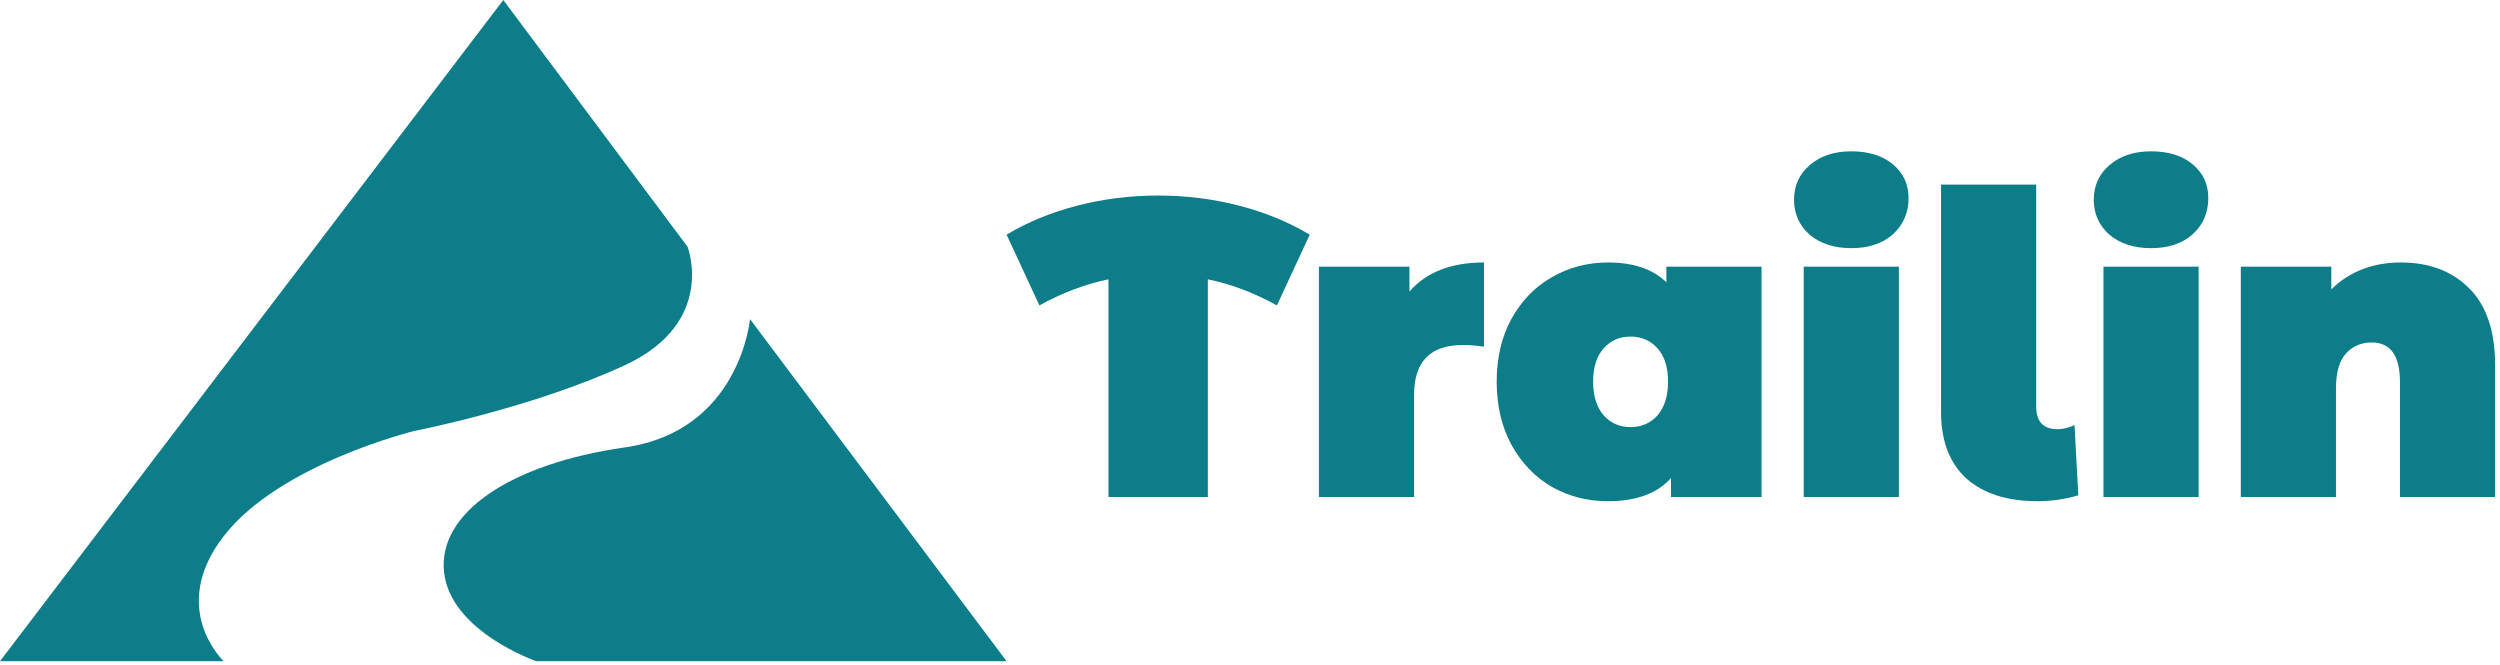
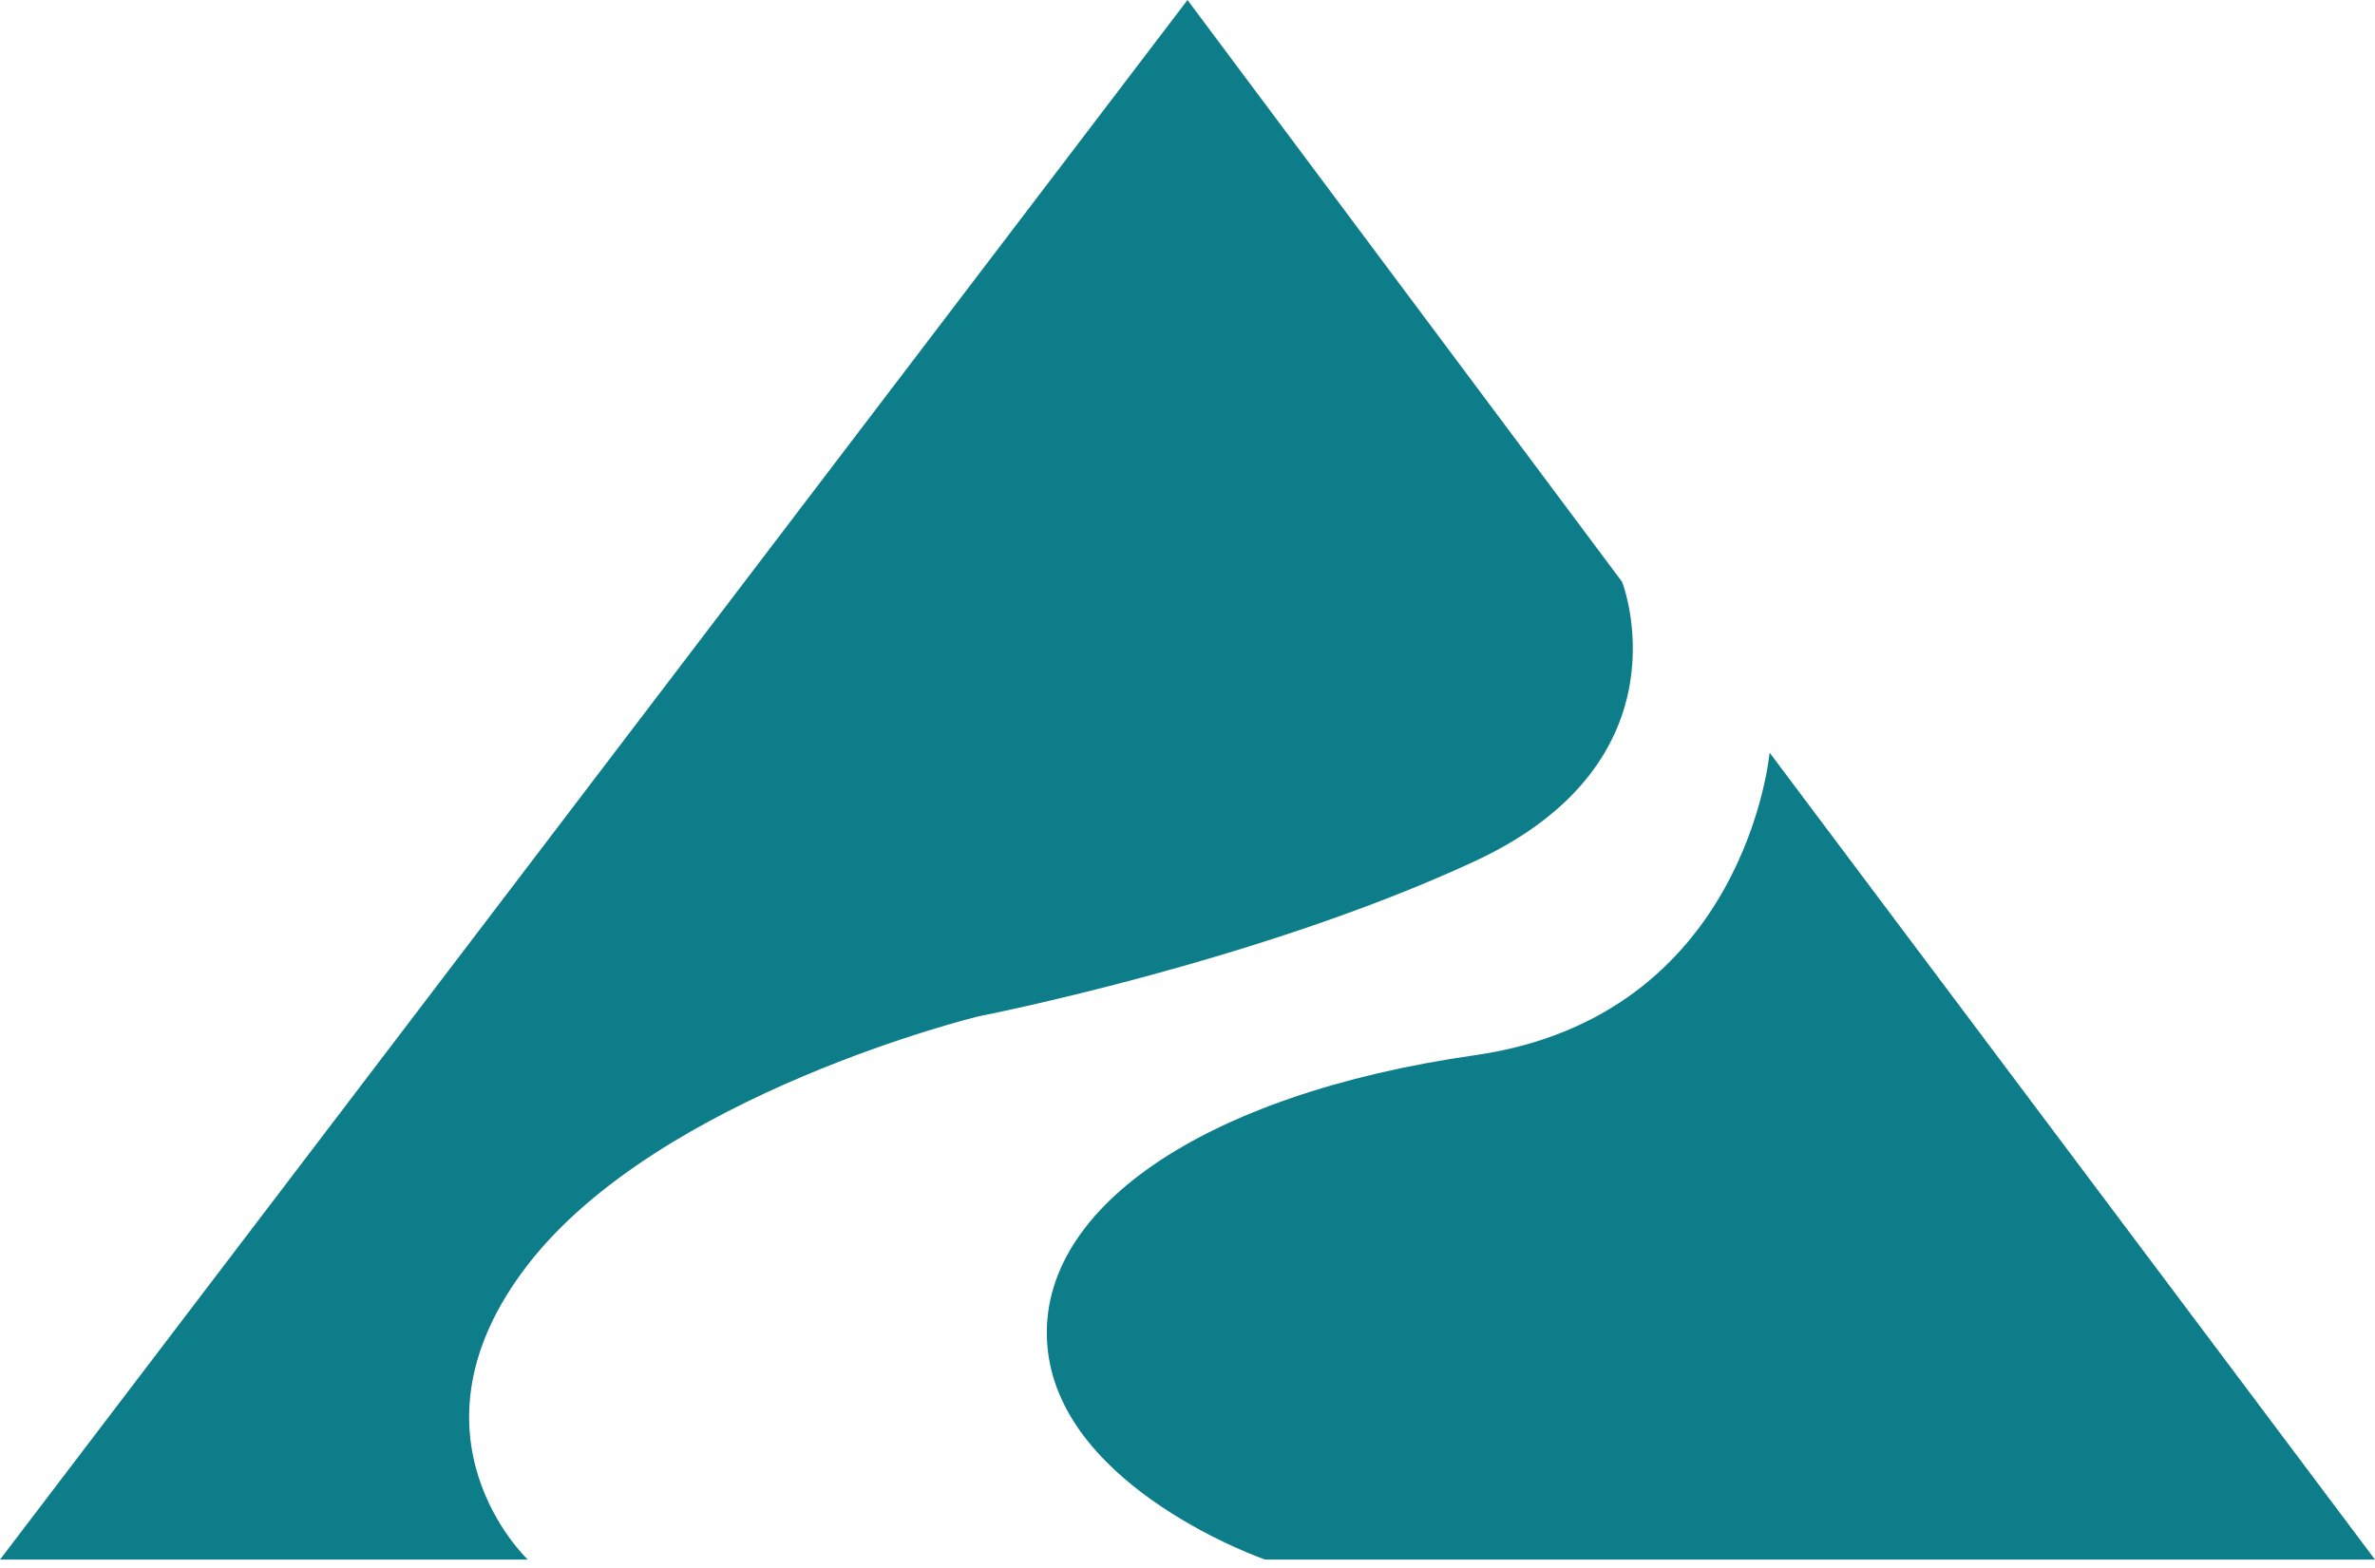
- <svg xmlns="http://www.w3.org/2000/svg" width="380" height="101" viewBox="0 0 380 101" fill="none">
+ <svg xmlns="http://www.w3.org/2000/svg" width="153" height="101" viewBox="0 0 153 101" fill="none">
  <path d="M76.5 0L0 100.5H34C34 100.5 25.5 92.5 34 81.5C42.5 70.5 63 65.5 63 65.5C63 65.5 81 62 95 55.5C109 49 104.5 37.5 104.5 37.5L76.5 0Z" fill="#0D7D89" />
  <path d="M95 68C112.5 65.5 114 48.5 114 48.5L153 100.5H81.5C81.5 100.5 68.5 96 67.5 87C66.5 78 77.5 70.5 95 68Z" fill="#0D7D89" />
-   <path d="M194.088 46.424C190.632 44.504 187.133 43.181 183.592 42.456V75.544H168.488V42.456C164.947 43.181 161.448 44.504 157.992 46.424L153 35.672C156.2 33.752 159.784 32.28 163.752 31.256C167.72 30.232 171.816 29.72 176.04 29.72C180.264 29.72 184.36 30.232 188.328 31.256C192.296 32.28 195.88 33.752 199.08 35.672L194.088 46.424Z" fill="#0D7D89" />
-   <path d="M214.237 44.312C216.797 41.368 220.573 39.896 225.565 39.896V52.696C224.413 52.525 223.346 52.44 222.365 52.44C217.416 52.44 214.941 54.957 214.941 59.992V75.544H200.477V40.536H214.237V44.312Z" fill="#0D7D89" />
-   <path d="M267.752 40.536V75.544H253.992V72.664C251.901 75.011 248.701 76.184 244.392 76.184C241.32 76.184 238.483 75.459 235.88 74.008C233.32 72.515 231.272 70.381 229.736 67.608C228.243 64.835 227.496 61.635 227.496 58.008C227.496 54.381 228.243 51.203 229.736 48.472C231.272 45.699 233.32 43.587 235.88 42.136C238.483 40.643 241.32 39.896 244.392 39.896C248.275 39.896 251.24 40.899 253.288 42.904V40.536H267.752ZM247.848 64.92C249.512 64.92 250.877 64.323 251.944 63.128C253.011 61.891 253.544 60.184 253.544 58.008C253.544 55.832 253.011 54.147 251.944 52.952C250.877 51.757 249.512 51.16 247.848 51.16C246.184 51.16 244.819 51.757 243.752 52.952C242.685 54.147 242.152 55.832 242.152 58.008C242.152 60.184 242.685 61.891 243.752 63.128C244.819 64.323 246.184 64.92 247.848 64.92Z" fill="#0D7D89" />
-   <path d="M274.164 40.536H288.628V75.544H274.164V40.536ZM281.396 37.72C278.794 37.72 276.682 37.037 275.061 35.672C273.482 34.264 272.692 32.493 272.692 30.36C272.692 28.227 273.482 26.477 275.061 25.112C276.682 23.704 278.794 23 281.396 23C284.042 23 286.154 23.661 287.732 24.984C289.311 26.307 290.1 28.013 290.1 30.104C290.1 32.323 289.311 34.157 287.732 35.608C286.154 37.016 284.042 37.72 281.396 37.72Z" fill="#0D7D89" />
-   <path d="M309.695 76.184C305.087 76.184 301.482 75.032 298.88 72.728C296.32 70.381 295.04 67.011 295.04 62.616V28.056H309.503V61.848C309.503 62.957 309.781 63.811 310.335 64.408C310.89 64.963 311.68 65.24 312.704 65.24C313.173 65.24 313.642 65.176 314.111 65.048C314.623 64.92 315.029 64.771 315.327 64.6L315.904 75.288C313.856 75.885 311.786 76.184 309.695 76.184Z" fill="#0D7D89" />
-   <path d="M319.727 40.536H334.191V75.544H319.727V40.536ZM326.959 37.72C324.356 37.72 322.244 37.037 320.623 35.672C319.044 34.264 318.255 32.493 318.255 30.36C318.255 28.227 319.044 26.477 320.623 25.112C322.244 23.704 324.356 23 326.959 23C329.604 23 331.716 23.661 333.295 24.984C334.874 26.307 335.663 28.013 335.663 30.104C335.663 32.323 334.874 34.157 333.295 35.608C331.716 37.016 329.604 37.72 326.959 37.72Z" fill="#0D7D89" />
-   <path d="M364.922 39.896C369.231 39.896 372.687 41.197 375.29 43.8C377.935 46.403 379.258 50.328 379.258 55.576V75.544H364.794V58.072C364.794 54.061 363.365 52.056 360.506 52.056C358.885 52.056 357.562 52.632 356.538 53.784C355.557 54.893 355.066 56.664 355.066 59.096V75.544H340.602V40.536H354.362V43.992C355.727 42.627 357.306 41.603 359.098 40.92C360.89 40.237 362.831 39.896 364.922 39.896Z" fill="#0D7D89" />
</svg>
